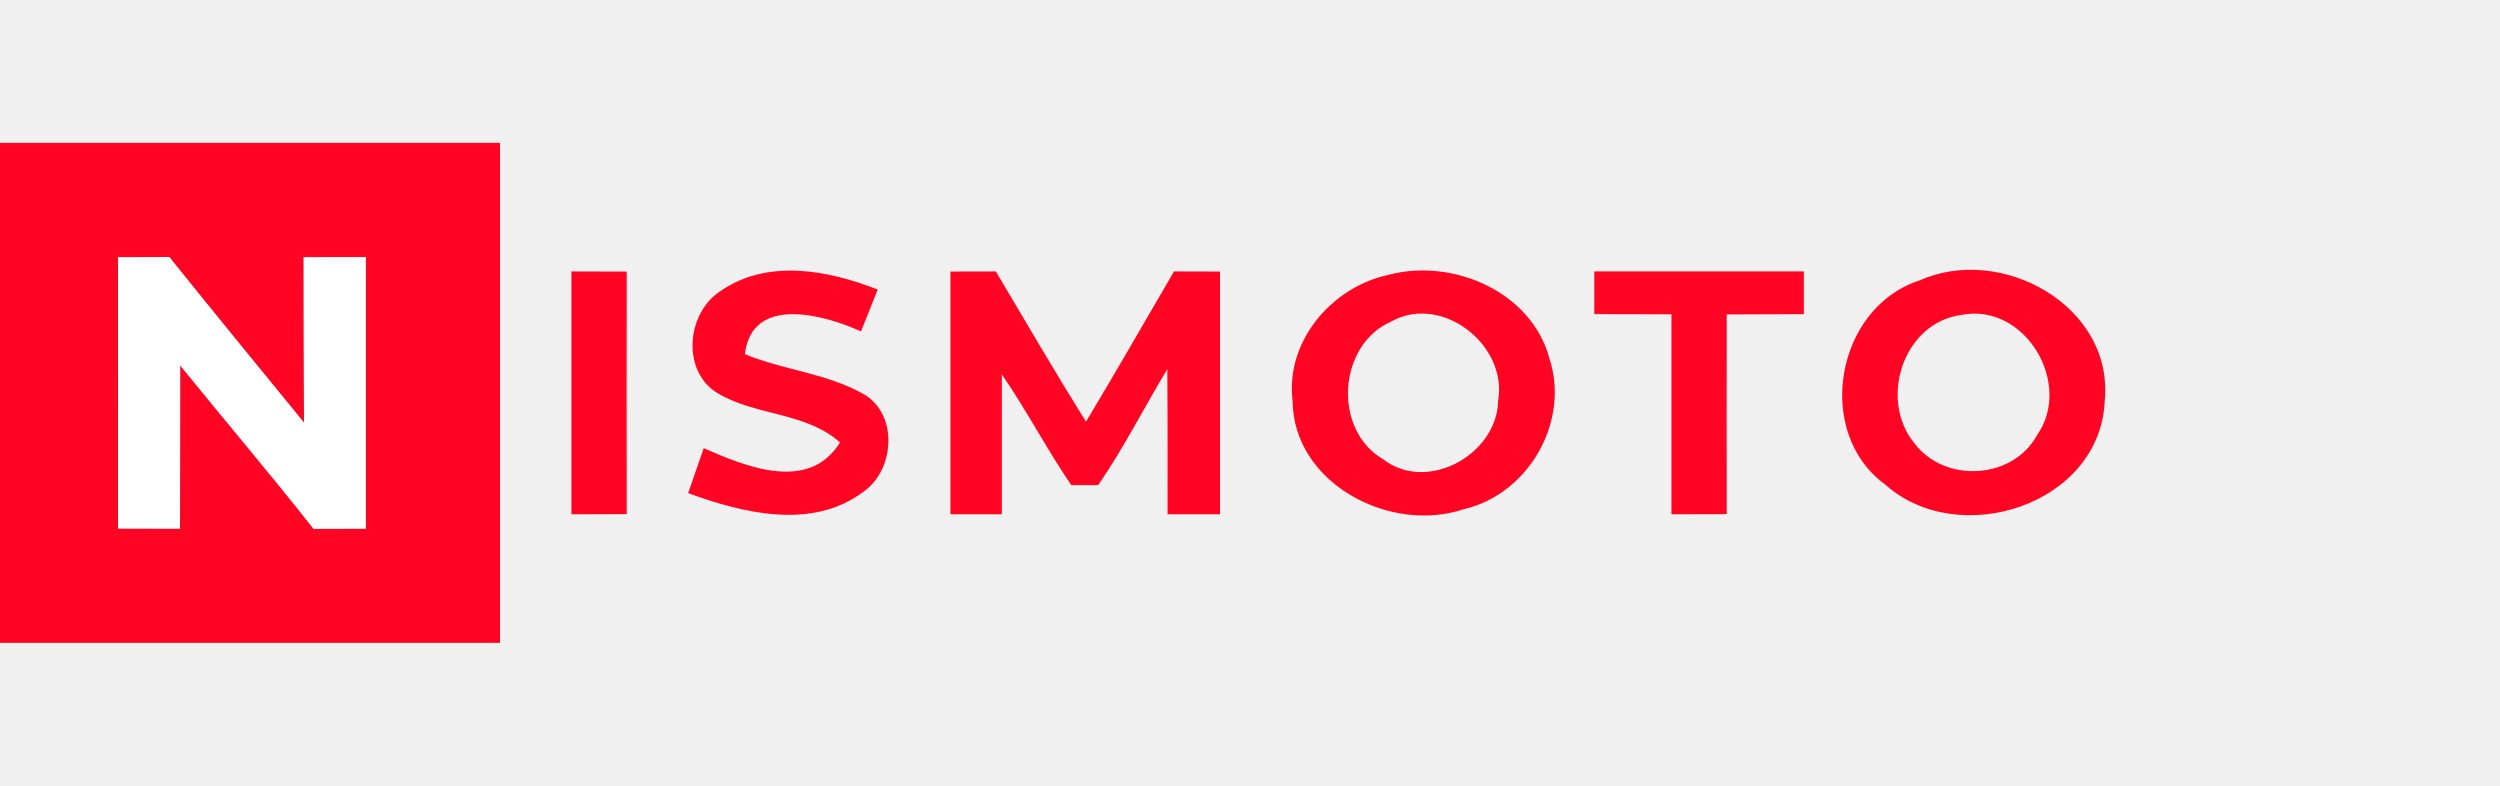
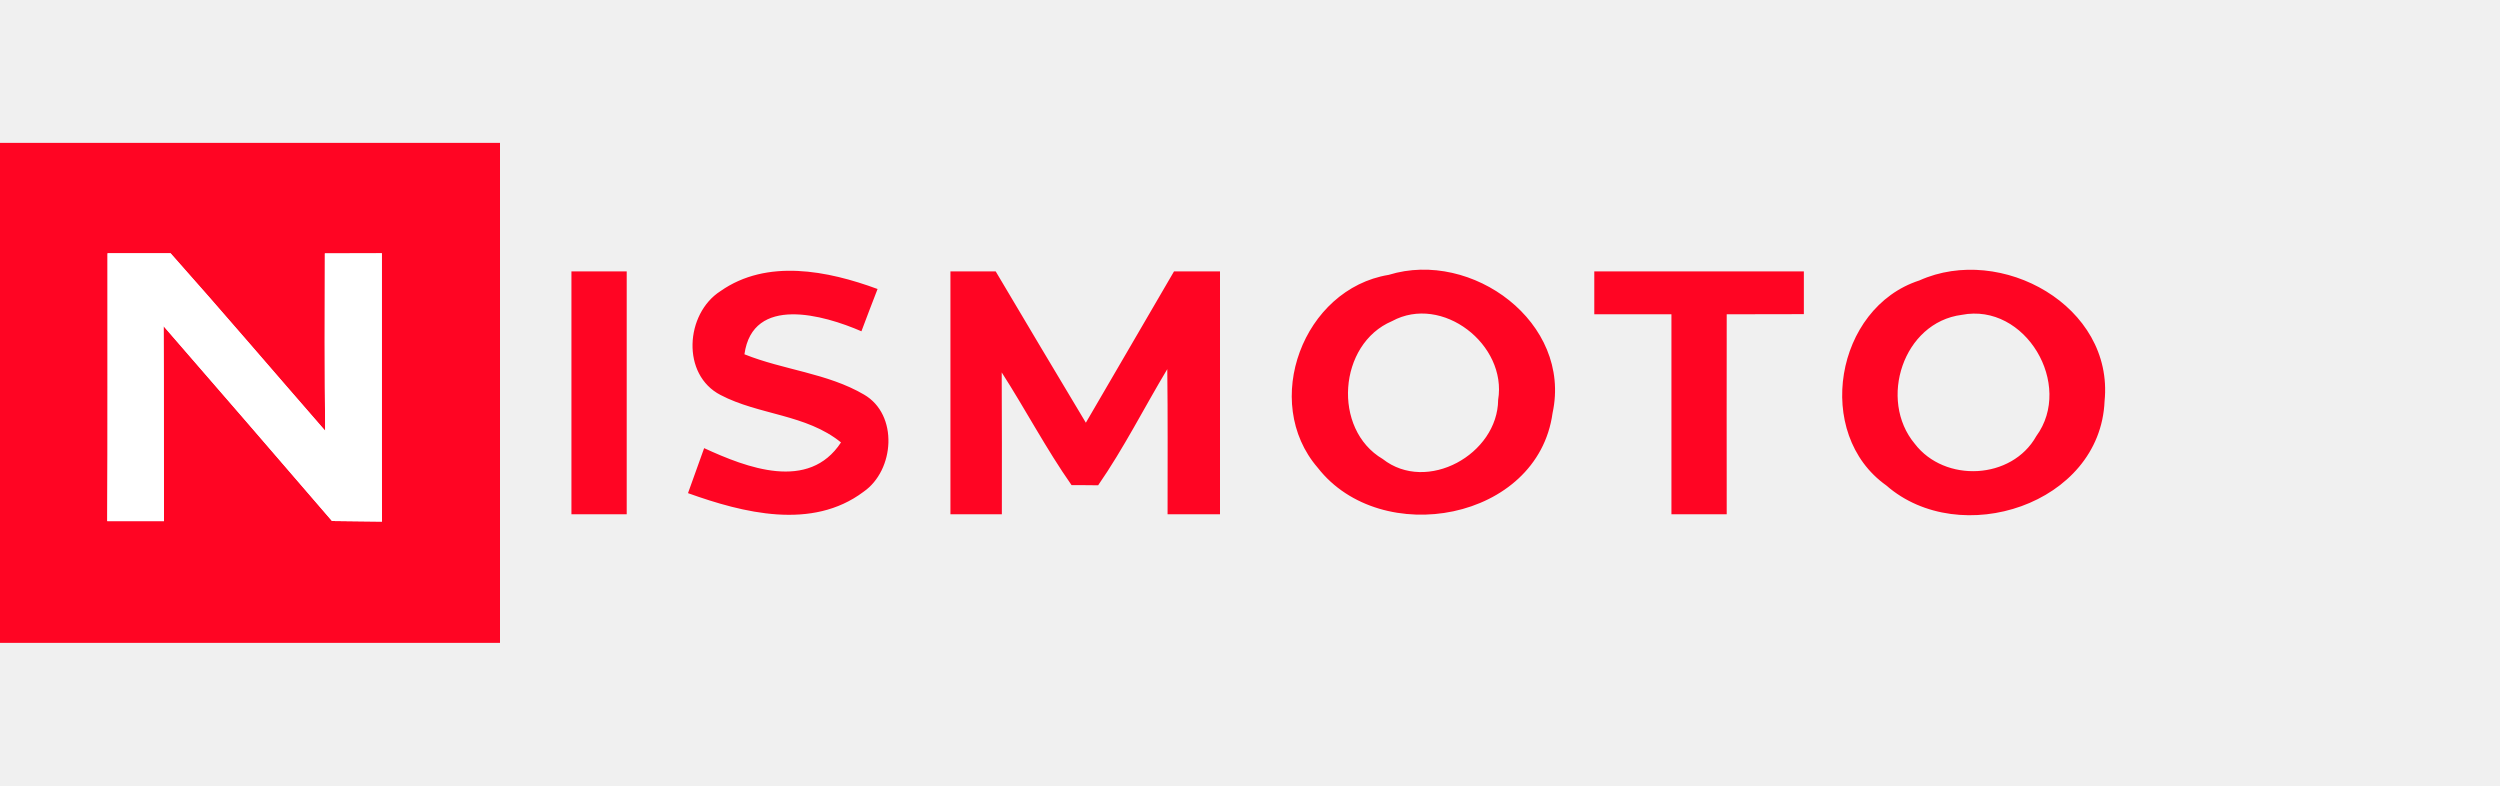
<svg xmlns="http://www.w3.org/2000/svg" width="175pt" height="55pt" viewBox="0 0 175 55">
  <g fill="#ff0523">
-     <path d="M0 10h35v35H0V10m8.26 8.01c.01 6.33.01 12.65 0 18.98 1.45.01 2.89.01 4.34.01 0-3.81 0-7.62.01-11.43 3.1 3.82 6.29 7.57 9.34 11.44C23.16 37 24.38 37 25.6 37V18c-1.44 0-2.89 0-4.34.01.01 3.86 0 7.72.02 11.58-3.15-3.85-6.31-7.71-9.43-11.59-1.2 0-2.39.01-3.59.01ZM40 19c1.29 0 2.58 0 3.87.01-.01 5.66-.01 11.32 0 16.98-1.29 0-2.58.01-3.87.01V19ZM50.47 20.35c3.27-2.25 7.52-1.44 10.97-.08-.39.98-.78 1.95-1.17 2.93-2.6-1.19-7.64-2.56-8.13 1.59 2.71 1.12 5.76 1.34 8.32 2.8 2.44 1.41 2.18 5.32-.03 6.84-3.59 2.69-8.39 1.5-12.26.09.27-.79.82-2.37 1.09-3.15 2.96 1.3 7.36 3.12 9.54-.4-2.36-2.1-5.73-1.85-8.38-3.34-2.76-1.45-2.43-5.72.05-7.28ZM66.53 19.01c.8-.01 2.39-.01 3.18-.01 2.08 3.52 4.15 7.05 6.31 10.52 2.09-3.48 4.11-7.01 6.16-10.52.81 0 2.42 0 3.22.01V36h-3.67c0-3.39.01-6.77-.02-10.16-1.63 2.7-3.05 5.53-4.84 8.12h-1.88c-1.72-2.52-3.13-5.24-4.86-7.75-.01 3.26.01 6.53 0 9.79h-3.6V19.01ZM97.19 19.24c4.49-1.2 10.05 1.18 11.28 5.89 1.43 4.42-1.5 9.48-6 10.51-5.14 1.74-11.94-1.78-11.99-7.59-.51-4.17 2.75-7.96 6.71-8.81m.19 3.27c-3.75 1.65-4.1 7.6-.54 9.65 3.08 2.37 7.97-.36 8.03-4.12.67-3.91-3.96-7.51-7.49-5.53ZM111.6 19h14.67v2.99c-1.81.01-3.6.01-5.4.02 0 4.66-.01 9.32 0 13.98-1.29 0-2.58.01-3.87.01V22c-1.8 0-3.6 0-5.4-.01V19ZM134.37 19.63c5.71-2.56 13.61 1.78 12.96 8.43-.3 7.28-10.22 10.45-15.35 5.87-5.03-3.65-3.49-12.4 2.39-14.3m2.95 2.41c-4.1.53-5.84 5.93-3.3 9 2.1 2.79 6.86 2.54 8.56-.56 2.56-3.61-.83-9.3-5.26-8.44Z" />
+     <path d="M0 10h35v35H0V10m7.53 7.73c-.01 6.25.02 12.5-.02 18.75h3.97c-.02-4.55 0-9.1-.03-13.65 3.94 4.54 7.87 9.08 11.79 13.64l3.5.04c-.02-6.26 0-12.52-.01-18.78-1.33 0-2.66 0-3.99.01-.01 4.13-.02 8.27.02 12.41-3.61-4.14-7.17-8.32-10.82-12.42H7.53ZM40 19h3.87v17H40V19ZM50.43 20.38c3.26-2.29 7.52-1.43 11-.15-.38.98-.76 1.97-1.13 2.96-2.65-1.15-7.61-2.55-8.19 1.61 2.73 1.1 5.81 1.32 8.37 2.82 2.42 1.4 2.15 5.3-.04 6.81-3.6 2.7-8.41 1.48-12.28.09.28-.79.85-2.37 1.13-3.15 2.98 1.37 7.32 3.05 9.58-.4-2.44-1.98-5.74-1.91-8.43-3.32-2.76-1.42-2.47-5.69-.01-7.27ZM66.53 19h3.17c2.09 3.54 4.2 7.06 6.31 10.59 2.06-3.53 4.11-7.06 6.17-10.59h3.22v17h-3.67c0-3.39.02-6.78-.02-10.16-1.62 2.7-3.04 5.53-4.84 8.13-.47-.01-1.4-.01-1.86-.01-1.78-2.54-3.22-5.29-4.89-7.89.01 3.31.02 6.62.01 9.93h-3.6V19ZM97.21 19.24c5.83-1.8 12.84 3.34 11.47 9.67-1.03 7.54-12 9.53-16.44 3.83-3.98-4.61-1.02-12.52 4.97-13.5m.23 3.24c-3.77 1.6-4.19 7.57-.65 9.65 3.09 2.43 8.05-.33 8.08-4.14.64-3.87-3.92-7.42-7.43-5.51ZM111.6 19h14.67v2.99c-1.8.01-3.6.01-5.4.01 0 4.67-.01 9.33 0 14H117V22h-5.4v-3ZM134.36 19.63c5.71-2.57 13.63 1.79 12.96 8.45-.3 7.23-10.13 10.41-15.28 5.9-5.09-3.61-3.59-12.44 2.32-14.35m2.96 2.41c-4.1.53-5.85 5.95-3.29 9.02 2.1 2.75 6.8 2.53 8.51-.53 2.63-3.59-.76-9.36-5.22-8.49Z" />
  </g>
-   <path fill="#fff" d="M8.26 18.01c1.2 0 2.39-.01 3.59-.01 3.12 3.88 6.28 7.74 9.43 11.59-.02-3.86-.01-7.72-.02-11.58 1.45-.01 2.9-.01 4.34-.01v19c-1.22 0-2.44 0-3.65.01-3.05-3.87-6.24-7.62-9.34-11.44-.01 3.81-.01 7.62-.01 11.43-1.45 0-2.89 0-4.34-.01.01-6.33.01-12.65 0-18.98Z" />
+   <path fill="#fff" d="M7.53 17.73h4.41c3.65 4.1 7.21 8.28 10.82 12.42-.04-4.14-.03-8.28-.02-12.41 1.33-.01 2.66-.01 3.99-.01.01 6.26-.01 12.52.01 18.78l-3.5-.04c-3.92-4.56-7.85-9.1-11.79-13.64.03 4.55.01 9.1.03 13.65H7.51c.04-6.25.01-12.5.02-18.75Z" />
</svg>
